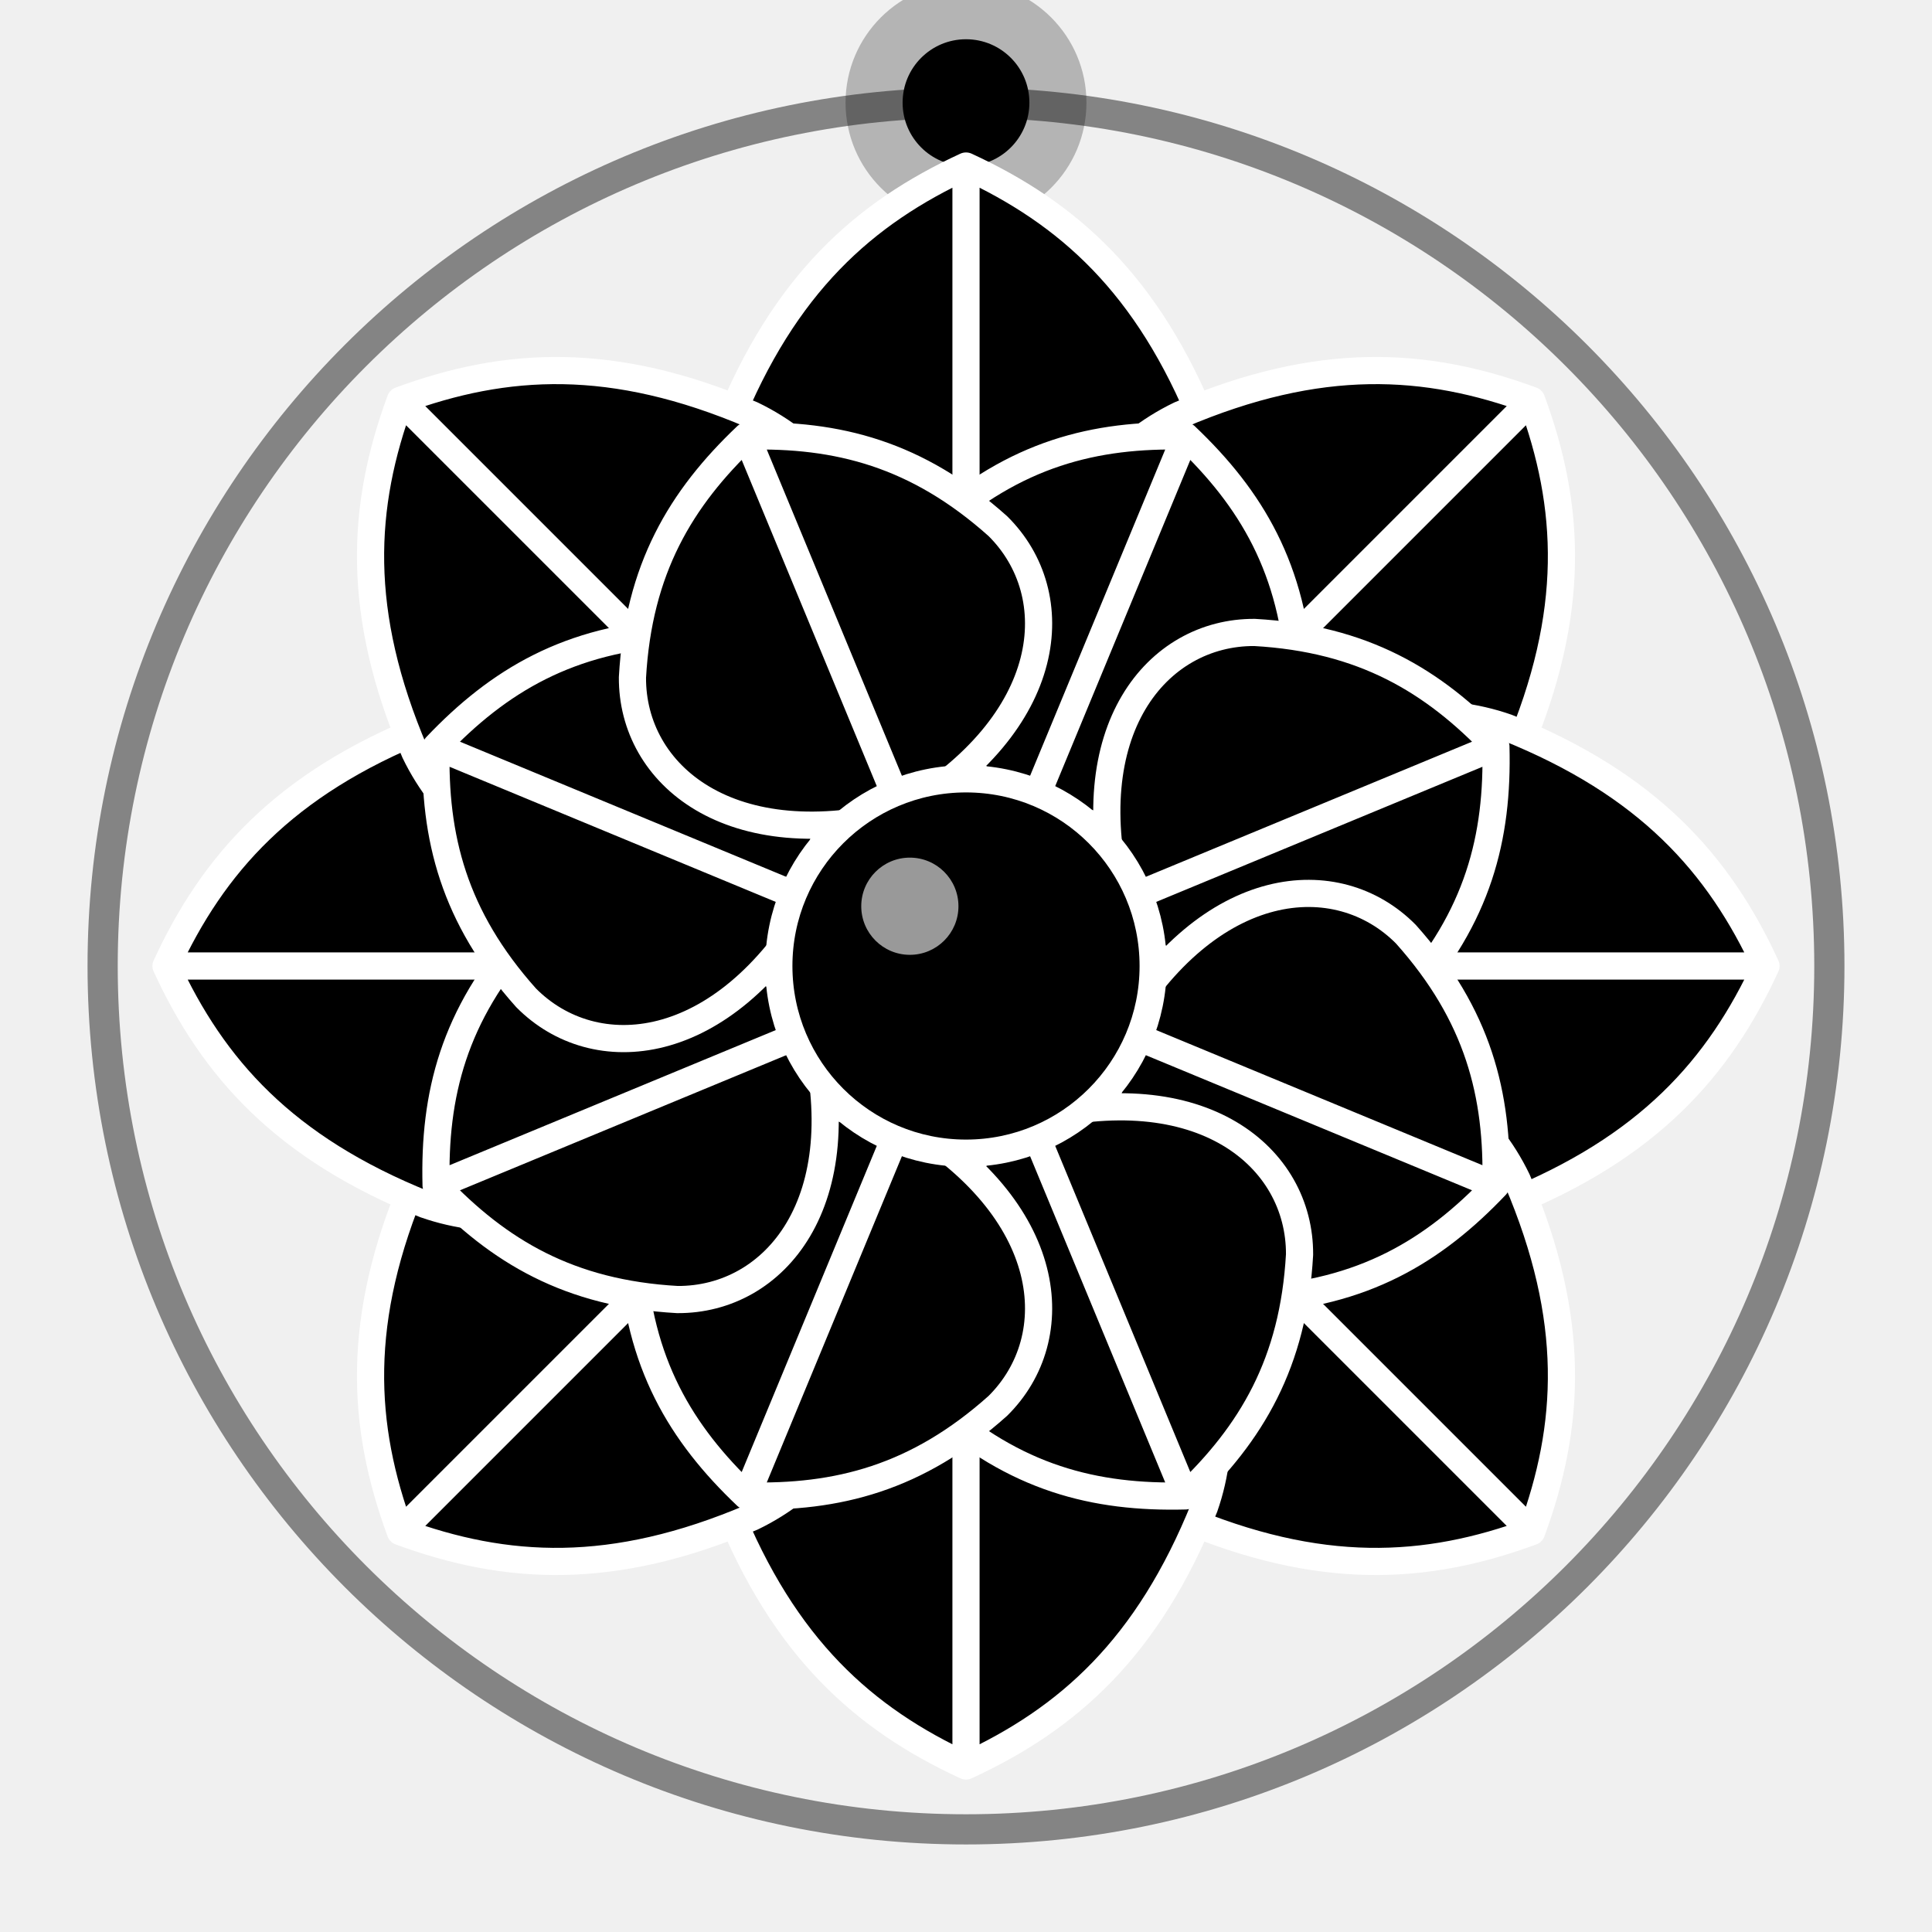
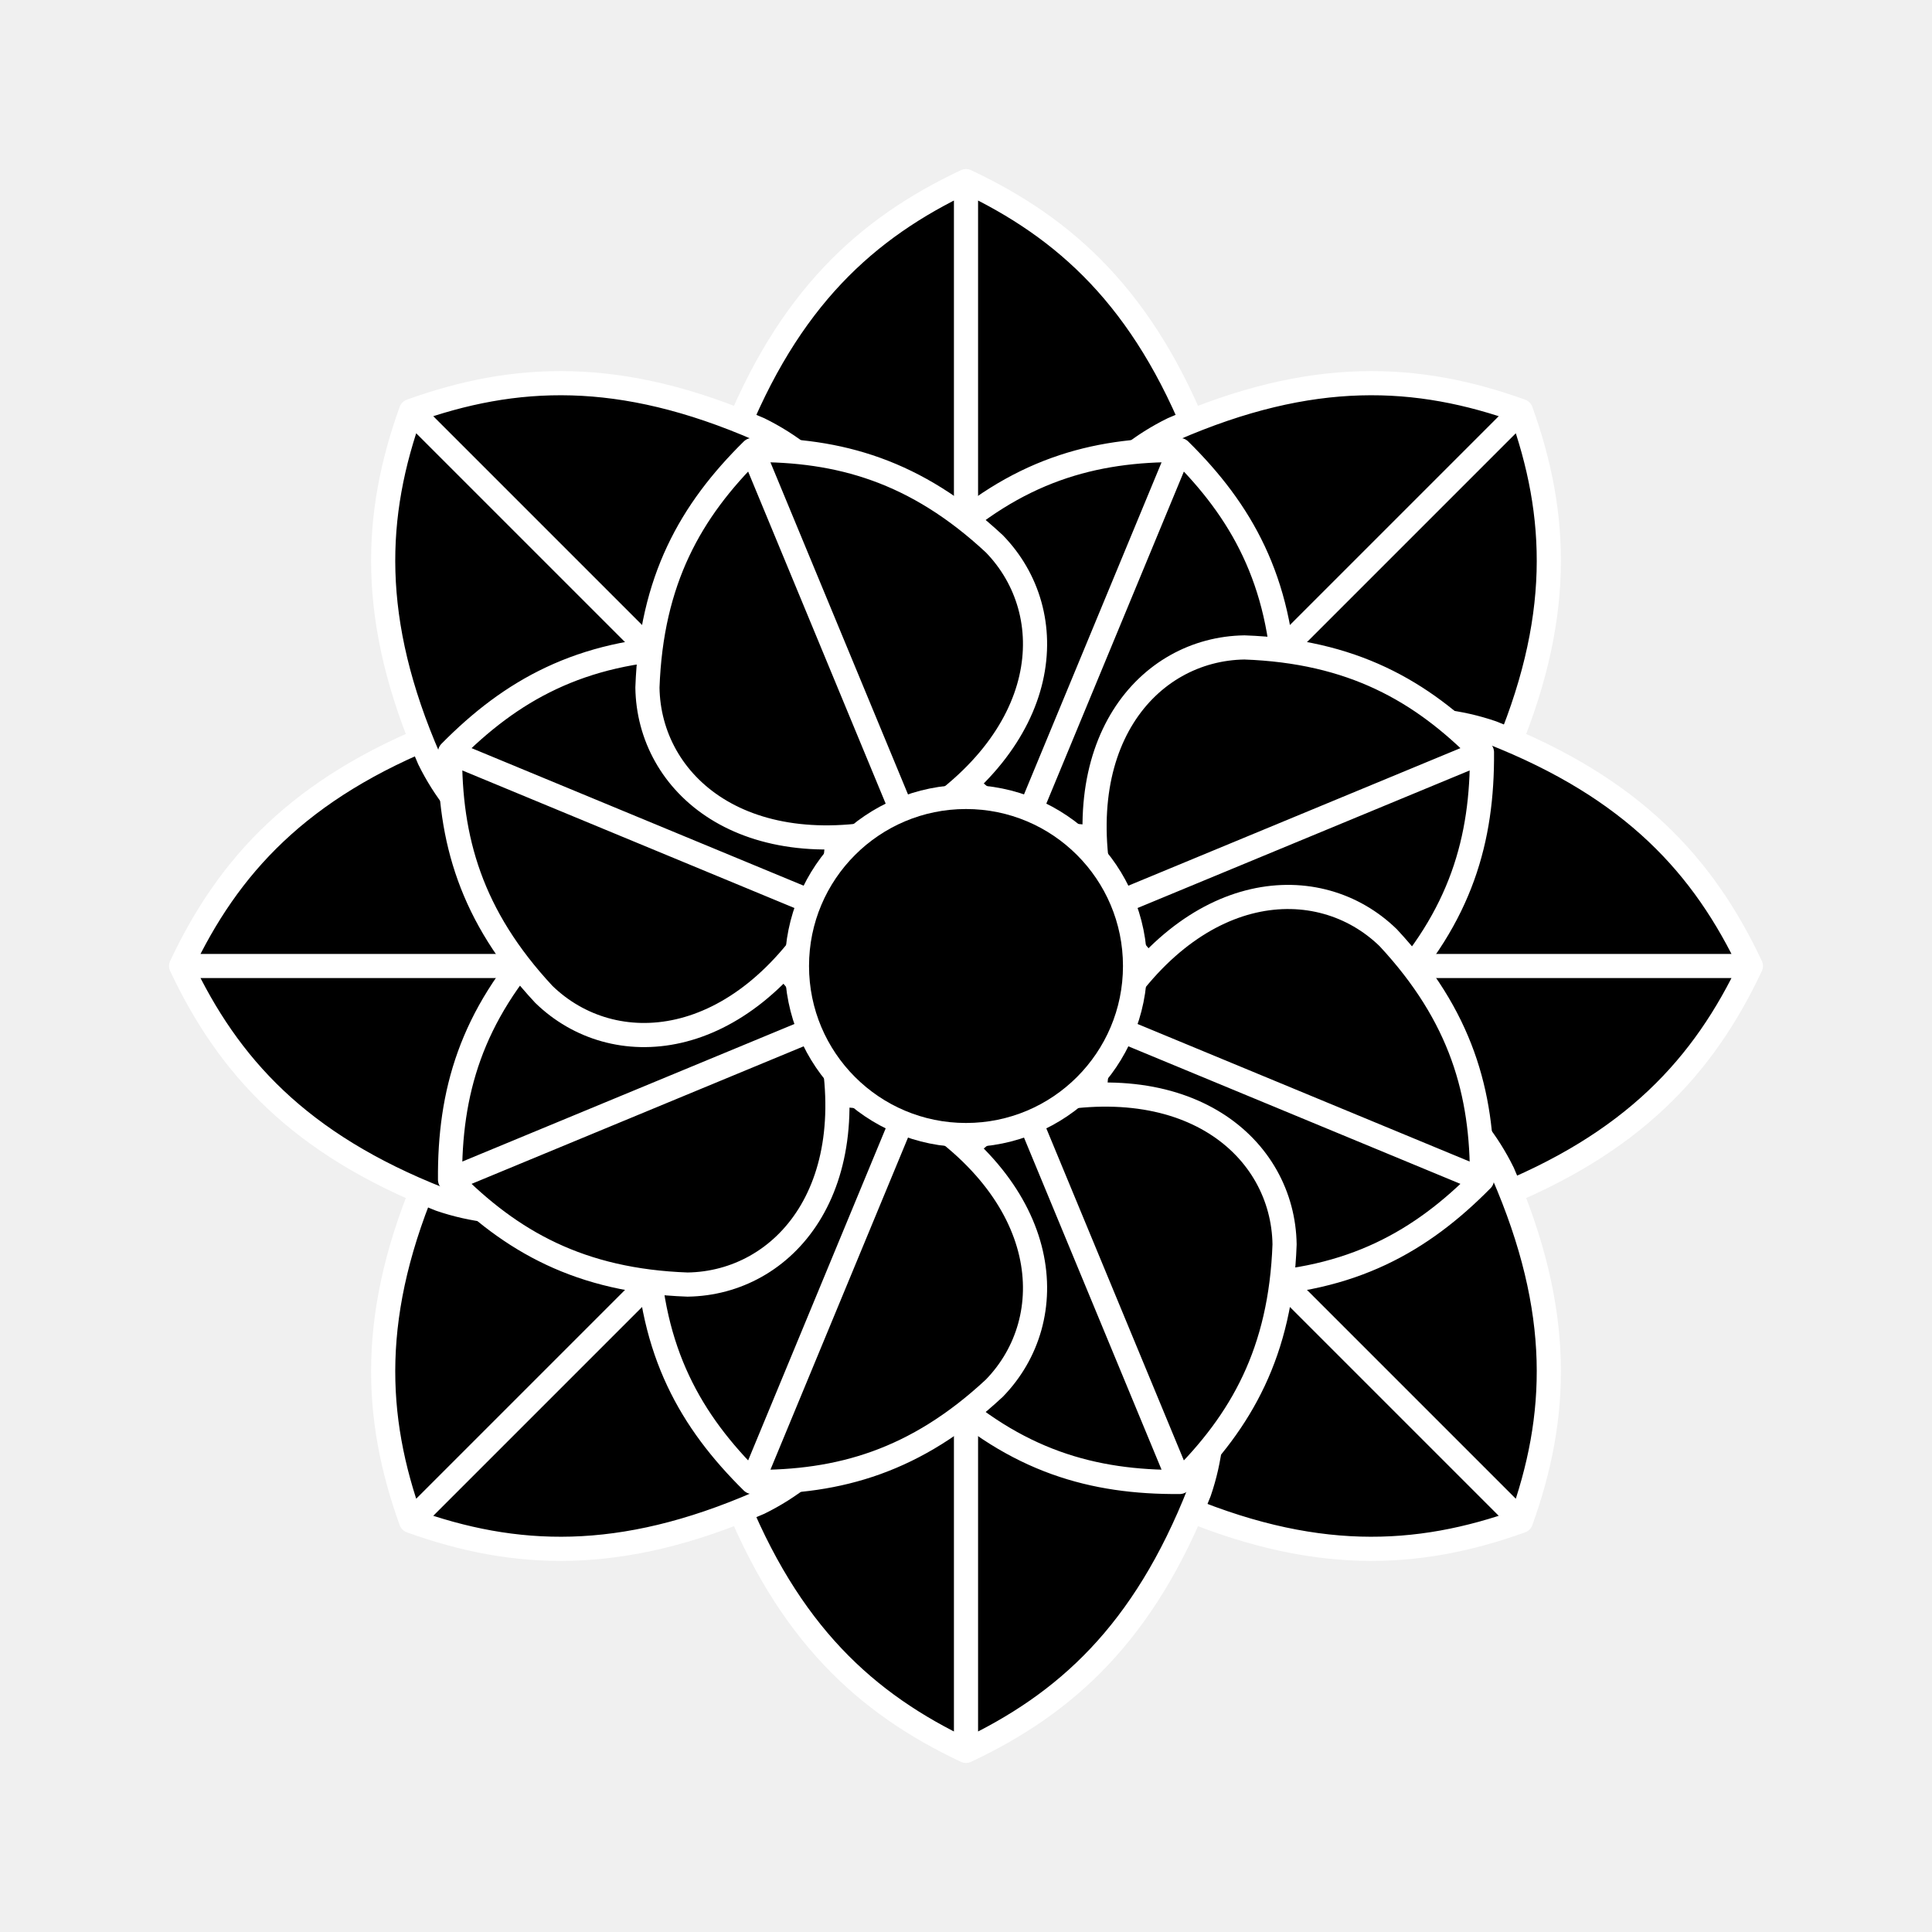
<svg xmlns="http://www.w3.org/2000/svg" viewBox="-32 -32 64 64" role="img" aria-label="Neelabja Mukhopadhyay">
  <defs>
-     <linearGradient id="compact-mono-back-lit" gradientUnits="userSpaceOnUse" x1="0" y1="-7" x2="0" y2="-26.5">
+     <linearGradient id="compact-mono-back-lit" gradientUnits="userSpaceOnUse" x1="0" y1="-6.5" x2="0" y2="-26">
      <stop offset="0" stop-color="currentColor" />
      <stop offset="1" stop-color="currentColor" />
    </linearGradient>
-     <linearGradient id="compact-mono-back-shade" gradientUnits="userSpaceOnUse" x1="0" y1="-7" x2="0" y2="-26.5">
+     <linearGradient id="compact-mono-back-shade" gradientUnits="userSpaceOnUse" x1="0" y1="-6.5" x2="0" y2="-26">
      <stop offset="0" stop-color="currentColor" />
      <stop offset="1" stop-color="currentColor" />
    </linearGradient>
-     <linearGradient id="compact-mono-middle-lit" gradientUnits="userSpaceOnUse" x1="0" y1="-5.5" x2="0" y2="-19">
+     <linearGradient id="compact-mono-middle-lit" gradientUnits="userSpaceOnUse" x1="0" y1="-5" x2="0" y2="-18.5">
      <stop offset="0" stop-color="currentColor" />
      <stop offset="1" stop-color="currentColor" />
    </linearGradient>
-     <linearGradient id="compact-mono-middle-shade" gradientUnits="userSpaceOnUse" x1="0" y1="-5.5" x2="0" y2="-19">
+     <linearGradient id="compact-mono-middle-shade" gradientUnits="userSpaceOnUse" x1="0" y1="-5" x2="0" y2="-18.5">
      <stop offset="0" stop-color="currentColor" />
      <stop offset="1" stop-color="currentColor" />
    </linearGradient>
-     <radialGradient id="compact-mono-heart" cx="0.4" cy="0.36" r="0.62">
+     <radialGradient id="compact-mono-heart" cx="0.4" cy="0.36" r="0.64">
      <stop offset="0" stop-color="currentColor" />
-       <stop offset="0.5" stop-color="currentColor" />
      <stop offset="1" stop-color="currentColor" />
    </radialGradient>
  </defs>
-   <circle r="28.6" fill="none" stroke="currentColor" stroke-width="1" stroke-dasharray="none" opacity="0.45" />
-   <g class="logo__orbit">
-     <circle cy="-28.6" r="3.99" fill="currentColor" opacity="0.25" />
-     <circle cy="-28.6" r="2.1" fill="currentColor" />
-   </g>
  <g class="logo__turn">
    <g class="logo__layer logo__layer--back">
      <g transform="rotate(0)">
        <g class="logo__petal" style="--i:0;--l:0">
-           <path d="M0 -7C-7.05 -8.17 -9.4 -13.63 -7.9 -17.92C-6.02 -22.6 -3.38 -24.94 0 -26.5Z" fill="url(#compact-mono-back-lit)" />
-           <path d="M0 -7C7.05 -8.17 9.4 -13.63 7.9 -17.92C6.02 -22.6 3.38 -24.94 0 -26.5Z" fill="url(#compact-mono-back-shade)" />
-           <path d="M0 -7C-7.05 -8.17 -9.4 -13.63 -7.9 -17.92C-6.02 -22.6 -3.38 -24.94 0 -26.5ZM0 -7C7.05 -8.17 9.4 -13.63 7.9 -17.92C6.02 -22.6 3.38 -24.94 0 -26.5Z" fill="none" stroke="#ffffff" stroke-width="0.9" stroke-linejoin="round" />
+           <path d="M0 -6.5C-6.9 -7.67 -9.2 -13.13 -7.73 -17.42C-5.89 -22.1 -3.31 -24.44 0 -26Z" fill="url(#compact-mono-back-lit)" />
+           <path d="M0 -6.5C6.9 -7.67 9.2 -13.13 7.73 -17.42C5.89 -22.1 3.31 -24.44 0 -26Z" fill="url(#compact-mono-back-shade)" />
+           <path d="M0 -6.5C-6.9 -7.67 -9.2 -13.13 -7.73 -17.42C-5.89 -22.1 -3.31 -24.44 0 -26ZM0 -6.5C6.9 -7.67 9.2 -13.13 7.73 -17.42C5.89 -22.1 3.31 -24.44 0 -26Z" fill="none" stroke="#ffffff" stroke-width="0.8" stroke-linejoin="round" />
        </g>
      </g>
      <g transform="rotate(45)">
        <g class="logo__petal" style="--i:1;--l:0">
-           <path d="M0 -7C-7.05 -8.17 -9.4 -13.63 -7.9 -17.92C-6.02 -22.6 -3.38 -24.94 0 -26.5Z" fill="url(#compact-mono-back-lit)" />
-           <path d="M0 -7C7.05 -8.17 9.4 -13.63 7.9 -17.92C6.02 -22.6 3.38 -24.94 0 -26.5Z" fill="url(#compact-mono-back-shade)" />
-           <path d="M0 -7C-7.05 -8.17 -9.4 -13.63 -7.9 -17.92C-6.02 -22.6 -3.38 -24.94 0 -26.5ZM0 -7C7.05 -8.17 9.4 -13.63 7.9 -17.92C6.02 -22.6 3.38 -24.94 0 -26.5Z" fill="none" stroke="#ffffff" stroke-width="0.9" stroke-linejoin="round" />
+           <path d="M0 -6.5C-6.9 -7.67 -9.2 -13.13 -7.73 -17.42C-5.89 -22.1 -3.31 -24.44 0 -26Z" fill="url(#compact-mono-back-lit)" />
+           <path d="M0 -6.5C6.9 -7.67 9.2 -13.13 7.73 -17.42C5.89 -22.1 3.31 -24.44 0 -26Z" fill="url(#compact-mono-back-shade)" />
+           <path d="M0 -6.5C-6.9 -7.67 -9.2 -13.13 -7.73 -17.42C-5.89 -22.1 -3.31 -24.44 0 -26ZM0 -6.5C6.9 -7.67 9.2 -13.13 7.73 -17.42C5.89 -22.1 3.31 -24.44 0 -26Z" fill="none" stroke="#ffffff" stroke-width="0.8" stroke-linejoin="round" />
        </g>
      </g>
      <g transform="rotate(90)">
        <g class="logo__petal" style="--i:2;--l:0">
-           <path d="M0 -7C-7.05 -8.17 -9.4 -13.63 -7.9 -17.92C-6.02 -22.6 -3.38 -24.94 0 -26.5Z" fill="url(#compact-mono-back-lit)" />
-           <path d="M0 -7C7.05 -8.17 9.4 -13.63 7.9 -17.92C6.02 -22.6 3.38 -24.94 0 -26.5Z" fill="url(#compact-mono-back-shade)" />
-           <path d="M0 -7C-7.05 -8.17 -9.4 -13.63 -7.9 -17.92C-6.02 -22.6 -3.38 -24.94 0 -26.5ZM0 -7C7.05 -8.17 9.4 -13.63 7.9 -17.92C6.02 -22.6 3.38 -24.94 0 -26.5Z" fill="none" stroke="#ffffff" stroke-width="0.9" stroke-linejoin="round" />
+           <path d="M0 -6.5C-6.9 -7.67 -9.2 -13.13 -7.73 -17.42C-5.89 -22.1 -3.31 -24.44 0 -26Z" fill="url(#compact-mono-back-lit)" />
+           <path d="M0 -6.5C6.9 -7.67 9.2 -13.13 7.73 -17.42C5.89 -22.1 3.31 -24.44 0 -26Z" fill="url(#compact-mono-back-shade)" />
+           <path d="M0 -6.5C-6.9 -7.67 -9.2 -13.13 -7.73 -17.42C-5.89 -22.1 -3.31 -24.44 0 -26ZM0 -6.5C6.9 -7.67 9.2 -13.13 7.73 -17.42C5.89 -22.1 3.31 -24.44 0 -26Z" fill="none" stroke="#ffffff" stroke-width="0.8" stroke-linejoin="round" />
        </g>
      </g>
      <g transform="rotate(135)">
        <g class="logo__petal" style="--i:3;--l:0">
-           <path d="M0 -7C-7.05 -8.17 -9.4 -13.63 -7.9 -17.92C-6.02 -22.6 -3.38 -24.94 0 -26.5Z" fill="url(#compact-mono-back-lit)" />
-           <path d="M0 -7C7.05 -8.17 9.4 -13.63 7.9 -17.92C6.02 -22.6 3.38 -24.94 0 -26.5Z" fill="url(#compact-mono-back-shade)" />
-           <path d="M0 -7C-7.05 -8.17 -9.4 -13.63 -7.9 -17.92C-6.02 -22.6 -3.38 -24.94 0 -26.5ZM0 -7C7.05 -8.17 9.4 -13.63 7.9 -17.92C6.02 -22.6 3.38 -24.94 0 -26.5Z" fill="none" stroke="#ffffff" stroke-width="0.9" stroke-linejoin="round" />
+           <path d="M0 -6.5C-6.9 -7.67 -9.2 -13.13 -7.73 -17.42C-5.89 -22.1 -3.31 -24.44 0 -26Z" fill="url(#compact-mono-back-lit)" />
+           <path d="M0 -6.5C6.9 -7.67 9.2 -13.13 7.73 -17.42C5.89 -22.1 3.31 -24.44 0 -26Z" fill="url(#compact-mono-back-shade)" />
+           <path d="M0 -6.5C-6.9 -7.67 -9.2 -13.13 -7.73 -17.42C-5.89 -22.1 -3.31 -24.44 0 -26ZM0 -6.5C6.9 -7.67 9.2 -13.13 7.73 -17.42C5.89 -22.1 3.31 -24.44 0 -26Z" fill="none" stroke="#ffffff" stroke-width="0.8" stroke-linejoin="round" />
        </g>
      </g>
      <g transform="rotate(180)">
        <g class="logo__petal" style="--i:4;--l:0">
-           <path d="M0 -7C-7.05 -8.17 -9.4 -13.63 -7.9 -17.92C-6.02 -22.6 -3.38 -24.94 0 -26.5Z" fill="url(#compact-mono-back-lit)" />
-           <path d="M0 -7C7.05 -8.17 9.4 -13.63 7.9 -17.92C6.02 -22.6 3.38 -24.94 0 -26.5Z" fill="url(#compact-mono-back-shade)" />
-           <path d="M0 -7C-7.05 -8.17 -9.4 -13.63 -7.9 -17.92C-6.02 -22.6 -3.38 -24.94 0 -26.5ZM0 -7C7.05 -8.17 9.4 -13.63 7.9 -17.92C6.02 -22.6 3.38 -24.94 0 -26.5Z" fill="none" stroke="#ffffff" stroke-width="0.9" stroke-linejoin="round" />
+           <path d="M0 -6.5C-6.9 -7.67 -9.2 -13.13 -7.73 -17.42C-5.89 -22.1 -3.31 -24.44 0 -26Z" fill="url(#compact-mono-back-lit)" />
+           <path d="M0 -6.5C6.9 -7.67 9.2 -13.13 7.73 -17.42C5.89 -22.1 3.31 -24.44 0 -26Z" fill="url(#compact-mono-back-shade)" />
+           <path d="M0 -6.5C-6.9 -7.67 -9.2 -13.13 -7.73 -17.42C-5.89 -22.1 -3.31 -24.44 0 -26ZM0 -6.5C6.9 -7.67 9.2 -13.13 7.73 -17.42C5.89 -22.1 3.31 -24.44 0 -26Z" fill="none" stroke="#ffffff" stroke-width="0.8" stroke-linejoin="round" />
        </g>
      </g>
      <g transform="rotate(225)">
        <g class="logo__petal" style="--i:5;--l:0">
-           <path d="M0 -7C-7.05 -8.17 -9.4 -13.63 -7.9 -17.92C-6.02 -22.6 -3.38 -24.94 0 -26.5Z" fill="url(#compact-mono-back-lit)" />
-           <path d="M0 -7C7.05 -8.17 9.4 -13.63 7.9 -17.92C6.02 -22.6 3.38 -24.94 0 -26.5Z" fill="url(#compact-mono-back-shade)" />
-           <path d="M0 -7C-7.05 -8.17 -9.4 -13.63 -7.9 -17.92C-6.02 -22.6 -3.38 -24.94 0 -26.5ZM0 -7C7.05 -8.17 9.4 -13.63 7.9 -17.92C6.02 -22.6 3.38 -24.94 0 -26.5Z" fill="none" stroke="#ffffff" stroke-width="0.9" stroke-linejoin="round" />
+           <path d="M0 -6.5C-6.9 -7.67 -9.2 -13.13 -7.73 -17.42C-5.89 -22.1 -3.31 -24.44 0 -26Z" fill="url(#compact-mono-back-lit)" />
+           <path d="M0 -6.5C6.9 -7.67 9.2 -13.13 7.73 -17.42C5.89 -22.1 3.31 -24.44 0 -26Z" fill="url(#compact-mono-back-shade)" />
+           <path d="M0 -6.5C-6.9 -7.67 -9.2 -13.13 -7.73 -17.42C-5.89 -22.1 -3.31 -24.44 0 -26ZM0 -6.5C6.9 -7.67 9.2 -13.13 7.73 -17.42C5.89 -22.1 3.31 -24.44 0 -26Z" fill="none" stroke="#ffffff" stroke-width="0.8" stroke-linejoin="round" />
        </g>
      </g>
      <g transform="rotate(270)">
        <g class="logo__petal" style="--i:6;--l:0">
-           <path d="M0 -7C-7.05 -8.17 -9.4 -13.63 -7.9 -17.92C-6.02 -22.6 -3.38 -24.94 0 -26.5Z" fill="url(#compact-mono-back-lit)" />
-           <path d="M0 -7C7.05 -8.17 9.4 -13.63 7.9 -17.92C6.02 -22.6 3.38 -24.94 0 -26.5Z" fill="url(#compact-mono-back-shade)" />
-           <path d="M0 -7C-7.05 -8.17 -9.4 -13.63 -7.9 -17.92C-6.02 -22.6 -3.38 -24.94 0 -26.5ZM0 -7C7.05 -8.17 9.4 -13.63 7.9 -17.92C6.02 -22.6 3.38 -24.94 0 -26.5Z" fill="none" stroke="#ffffff" stroke-width="0.9" stroke-linejoin="round" />
+           <path d="M0 -6.5C-6.9 -7.67 -9.2 -13.13 -7.73 -17.42C-5.89 -22.1 -3.31 -24.44 0 -26Z" fill="url(#compact-mono-back-lit)" />
+           <path d="M0 -6.5C6.9 -7.67 9.2 -13.13 7.73 -17.42C5.89 -22.1 3.31 -24.44 0 -26Z" fill="url(#compact-mono-back-shade)" />
+           <path d="M0 -6.5C-6.9 -7.67 -9.2 -13.13 -7.73 -17.42C-5.89 -22.1 -3.31 -24.44 0 -26ZM0 -6.5C6.9 -7.67 9.2 -13.13 7.73 -17.42C5.89 -22.1 3.31 -24.44 0 -26Z" fill="none" stroke="#ffffff" stroke-width="0.8" stroke-linejoin="round" />
        </g>
      </g>
      <g transform="rotate(315)">
        <g class="logo__petal" style="--i:7;--l:0">
-           <path d="M0 -7C-7.05 -8.17 -9.4 -13.63 -7.9 -17.92C-6.02 -22.6 -3.38 -24.94 0 -26.5Z" fill="url(#compact-mono-back-lit)" />
-           <path d="M0 -7C7.05 -8.17 9.4 -13.63 7.9 -17.92C6.02 -22.6 3.38 -24.94 0 -26.5Z" fill="url(#compact-mono-back-shade)" />
-           <path d="M0 -7C-7.05 -8.17 -9.4 -13.63 -7.9 -17.92C-6.02 -22.6 -3.38 -24.94 0 -26.5ZM0 -7C7.05 -8.17 9.4 -13.63 7.9 -17.92C6.02 -22.6 3.38 -24.94 0 -26.5Z" fill="none" stroke="#ffffff" stroke-width="0.9" stroke-linejoin="round" />
+           <path d="M0 -6.5C-6.9 -7.67 -9.2 -13.13 -7.73 -17.42C-5.89 -22.1 -3.31 -24.44 0 -26Z" fill="url(#compact-mono-back-lit)" />
+           <path d="M0 -6.5C6.9 -7.67 9.2 -13.13 7.73 -17.42C5.89 -22.1 3.31 -24.44 0 -26Z" fill="url(#compact-mono-back-shade)" />
+           <path d="M0 -6.5C-6.9 -7.67 -9.2 -13.13 -7.73 -17.42C-5.89 -22.1 -3.31 -24.44 0 -26ZM0 -6.5C6.9 -7.67 9.2 -13.13 7.73 -17.42C5.89 -22.1 3.31 -24.44 0 -26Z" fill="none" stroke="#ffffff" stroke-width="0.8" stroke-linejoin="round" />
        </g>
      </g>
    </g>
    <g class="logo__layer logo__layer--middle">
      <g transform="rotate(22.5)">
        <g class="logo__petal" style="--i:0;--l:1">
-           <path d="M0 -5.5C-5.85 -6.31 -7.8 -10.09 -6.55 -13.06C-4.99 -16.3 -2.81 -17.92 0 -19Z" fill="url(#compact-mono-middle-lit)" />
-           <path d="M0 -5.5C5.85 -6.31 7.8 -10.09 6.55 -13.06C4.99 -16.3 2.81 -17.92 0 -19Z" fill="url(#compact-mono-middle-shade)" />
-           <path d="M0 -5.5C-5.85 -6.31 -7.8 -10.09 -6.55 -13.06C-4.99 -16.3 -2.81 -17.92 0 -19ZM0 -5.5C5.85 -6.31 7.8 -10.09 6.55 -13.06C4.99 -16.3 2.81 -17.92 0 -19Z" fill="none" stroke="#ffffff" stroke-width="0.9" stroke-linejoin="round" />
+           <path d="M0 -5C-5.55 -5.81 -7.4 -9.59 -6.22 -12.56C-4.74 -15.8 -2.66 -17.42 0 -18.5Z" fill="url(#compact-mono-middle-lit)" />
+           <path d="M0 -5C5.55 -5.81 7.4 -9.59 6.22 -12.56C4.74 -15.8 2.66 -17.42 0 -18.5Z" fill="url(#compact-mono-middle-shade)" />
+           <path d="M0 -5C-5.55 -5.81 -7.4 -9.59 -6.22 -12.56C-4.74 -15.8 -2.66 -17.42 0 -18.5ZM0 -5C5.55 -5.81 7.4 -9.59 6.22 -12.56C4.74 -15.8 2.66 -17.42 0 -18.5Z" fill="none" stroke="#ffffff" stroke-width="0.8" stroke-linejoin="round" />
        </g>
      </g>
      <g transform="rotate(67.5)">
        <g class="logo__petal" style="--i:1;--l:1">
-           <path d="M0 -5.5C-5.85 -6.31 -7.8 -10.09 -6.55 -13.06C-4.99 -16.3 -2.81 -17.92 0 -19Z" fill="url(#compact-mono-middle-lit)" />
-           <path d="M0 -5.5C5.85 -6.31 7.8 -10.09 6.55 -13.06C4.99 -16.3 2.81 -17.92 0 -19Z" fill="url(#compact-mono-middle-shade)" />
-           <path d="M0 -5.5C-5.85 -6.31 -7.8 -10.09 -6.55 -13.06C-4.99 -16.3 -2.81 -17.92 0 -19ZM0 -5.5C5.85 -6.31 7.8 -10.09 6.55 -13.06C4.99 -16.3 2.81 -17.92 0 -19Z" fill="none" stroke="#ffffff" stroke-width="0.9" stroke-linejoin="round" />
+           <path d="M0 -5C-5.55 -5.81 -7.4 -9.59 -6.22 -12.56C-4.74 -15.8 -2.66 -17.42 0 -18.5Z" fill="url(#compact-mono-middle-lit)" />
+           <path d="M0 -5C5.55 -5.81 7.4 -9.59 6.22 -12.56C4.74 -15.8 2.66 -17.42 0 -18.5Z" fill="url(#compact-mono-middle-shade)" />
+           <path d="M0 -5C-5.55 -5.81 -7.4 -9.59 -6.22 -12.56C-4.74 -15.8 -2.66 -17.42 0 -18.5ZM0 -5C5.55 -5.81 7.4 -9.59 6.22 -12.56C4.74 -15.8 2.66 -17.42 0 -18.5Z" fill="none" stroke="#ffffff" stroke-width="0.8" stroke-linejoin="round" />
        </g>
      </g>
      <g transform="rotate(112.5)">
        <g class="logo__petal" style="--i:2;--l:1">
-           <path d="M0 -5.5C-5.85 -6.31 -7.8 -10.09 -6.55 -13.06C-4.99 -16.3 -2.81 -17.92 0 -19Z" fill="url(#compact-mono-middle-lit)" />
-           <path d="M0 -5.5C5.85 -6.31 7.8 -10.09 6.55 -13.06C4.99 -16.3 2.81 -17.92 0 -19Z" fill="url(#compact-mono-middle-shade)" />
-           <path d="M0 -5.5C-5.85 -6.31 -7.8 -10.09 -6.55 -13.06C-4.99 -16.3 -2.81 -17.92 0 -19ZM0 -5.5C5.85 -6.31 7.8 -10.09 6.55 -13.06C4.99 -16.3 2.81 -17.92 0 -19Z" fill="none" stroke="#ffffff" stroke-width="0.9" stroke-linejoin="round" />
+           <path d="M0 -5C-5.55 -5.81 -7.4 -9.59 -6.22 -12.56C-4.74 -15.8 -2.66 -17.42 0 -18.5Z" fill="url(#compact-mono-middle-lit)" />
+           <path d="M0 -5C5.55 -5.81 7.4 -9.59 6.22 -12.56C4.74 -15.8 2.66 -17.42 0 -18.5Z" fill="url(#compact-mono-middle-shade)" />
+           <path d="M0 -5C-5.55 -5.81 -7.4 -9.59 -6.22 -12.56C-4.74 -15.8 -2.66 -17.42 0 -18.5ZM0 -5C5.55 -5.81 7.4 -9.59 6.22 -12.56C4.74 -15.8 2.66 -17.42 0 -18.5Z" fill="none" stroke="#ffffff" stroke-width="0.8" stroke-linejoin="round" />
        </g>
      </g>
      <g transform="rotate(157.5)">
        <g class="logo__petal" style="--i:3;--l:1">
-           <path d="M0 -5.5C-5.85 -6.31 -7.8 -10.09 -6.55 -13.06C-4.99 -16.3 -2.81 -17.92 0 -19Z" fill="url(#compact-mono-middle-lit)" />
-           <path d="M0 -5.5C5.85 -6.31 7.8 -10.09 6.55 -13.06C4.99 -16.3 2.81 -17.92 0 -19Z" fill="url(#compact-mono-middle-shade)" />
-           <path d="M0 -5.5C-5.85 -6.31 -7.8 -10.09 -6.55 -13.06C-4.99 -16.3 -2.81 -17.92 0 -19ZM0 -5.5C5.85 -6.31 7.8 -10.09 6.55 -13.06C4.99 -16.3 2.81 -17.92 0 -19Z" fill="none" stroke="#ffffff" stroke-width="0.9" stroke-linejoin="round" />
+           <path d="M0 -5C-5.55 -5.81 -7.4 -9.59 -6.22 -12.56C-4.74 -15.8 -2.66 -17.42 0 -18.5Z" fill="url(#compact-mono-middle-lit)" />
+           <path d="M0 -5C5.55 -5.81 7.4 -9.59 6.22 -12.56C4.74 -15.8 2.66 -17.42 0 -18.5Z" fill="url(#compact-mono-middle-shade)" />
+           <path d="M0 -5C-5.55 -5.81 -7.4 -9.59 -6.22 -12.56C-4.74 -15.8 -2.66 -17.42 0 -18.5ZM0 -5C5.55 -5.81 7.4 -9.59 6.22 -12.56C4.74 -15.8 2.66 -17.42 0 -18.5Z" fill="none" stroke="#ffffff" stroke-width="0.8" stroke-linejoin="round" />
        </g>
      </g>
      <g transform="rotate(202.5)">
        <g class="logo__petal" style="--i:4;--l:1">
-           <path d="M0 -5.5C-5.85 -6.31 -7.8 -10.09 -6.55 -13.06C-4.99 -16.3 -2.81 -17.92 0 -19Z" fill="url(#compact-mono-middle-lit)" />
-           <path d="M0 -5.5C5.85 -6.31 7.8 -10.09 6.55 -13.06C4.99 -16.3 2.81 -17.92 0 -19Z" fill="url(#compact-mono-middle-shade)" />
-           <path d="M0 -5.5C-5.85 -6.31 -7.8 -10.09 -6.55 -13.06C-4.99 -16.3 -2.81 -17.92 0 -19ZM0 -5.5C5.85 -6.31 7.8 -10.09 6.55 -13.06C4.99 -16.3 2.81 -17.92 0 -19Z" fill="none" stroke="#ffffff" stroke-width="0.9" stroke-linejoin="round" />
+           <path d="M0 -5C-5.55 -5.81 -7.4 -9.59 -6.22 -12.56C-4.74 -15.8 -2.66 -17.42 0 -18.5Z" fill="url(#compact-mono-middle-lit)" />
+           <path d="M0 -5C5.55 -5.81 7.4 -9.59 6.22 -12.56C4.74 -15.8 2.66 -17.42 0 -18.5Z" fill="url(#compact-mono-middle-shade)" />
+           <path d="M0 -5C-5.55 -5.81 -7.4 -9.59 -6.22 -12.56C-4.74 -15.8 -2.66 -17.42 0 -18.5ZM0 -5C5.55 -5.81 7.4 -9.59 6.22 -12.56C4.74 -15.8 2.66 -17.42 0 -18.5Z" fill="none" stroke="#ffffff" stroke-width="0.8" stroke-linejoin="round" />
        </g>
      </g>
      <g transform="rotate(247.5)">
        <g class="logo__petal" style="--i:5;--l:1">
-           <path d="M0 -5.5C-5.85 -6.31 -7.8 -10.09 -6.55 -13.06C-4.99 -16.3 -2.81 -17.92 0 -19Z" fill="url(#compact-mono-middle-lit)" />
-           <path d="M0 -5.5C5.85 -6.31 7.8 -10.09 6.55 -13.06C4.99 -16.3 2.81 -17.92 0 -19Z" fill="url(#compact-mono-middle-shade)" />
-           <path d="M0 -5.5C-5.85 -6.31 -7.8 -10.09 -6.55 -13.06C-4.99 -16.3 -2.81 -17.92 0 -19ZM0 -5.5C5.85 -6.31 7.8 -10.09 6.55 -13.06C4.99 -16.3 2.81 -17.92 0 -19Z" fill="none" stroke="#ffffff" stroke-width="0.9" stroke-linejoin="round" />
+           <path d="M0 -5C-5.55 -5.81 -7.4 -9.59 -6.22 -12.56C-4.74 -15.8 -2.66 -17.42 0 -18.5Z" fill="url(#compact-mono-middle-lit)" />
+           <path d="M0 -5C5.55 -5.81 7.4 -9.59 6.22 -12.56C4.74 -15.8 2.66 -17.42 0 -18.5Z" fill="url(#compact-mono-middle-shade)" />
+           <path d="M0 -5C-5.55 -5.81 -7.4 -9.59 -6.22 -12.56C-4.74 -15.8 -2.66 -17.42 0 -18.5ZM0 -5C5.55 -5.81 7.4 -9.59 6.22 -12.56C4.74 -15.8 2.66 -17.42 0 -18.5Z" fill="none" stroke="#ffffff" stroke-width="0.8" stroke-linejoin="round" />
        </g>
      </g>
      <g transform="rotate(292.5)">
        <g class="logo__petal" style="--i:6;--l:1">
-           <path d="M0 -5.5C-5.85 -6.31 -7.8 -10.09 -6.55 -13.06C-4.99 -16.3 -2.81 -17.92 0 -19Z" fill="url(#compact-mono-middle-lit)" />
-           <path d="M0 -5.5C5.85 -6.31 7.8 -10.09 6.55 -13.06C4.99 -16.3 2.81 -17.92 0 -19Z" fill="url(#compact-mono-middle-shade)" />
-           <path d="M0 -5.5C-5.85 -6.31 -7.8 -10.09 -6.55 -13.06C-4.99 -16.3 -2.81 -17.92 0 -19ZM0 -5.5C5.85 -6.31 7.8 -10.09 6.55 -13.06C4.99 -16.3 2.81 -17.92 0 -19Z" fill="none" stroke="#ffffff" stroke-width="0.9" stroke-linejoin="round" />
+           <path d="M0 -5C-5.55 -5.81 -7.4 -9.59 -6.22 -12.56C-4.74 -15.8 -2.66 -17.42 0 -18.5Z" fill="url(#compact-mono-middle-lit)" />
+           <path d="M0 -5C5.55 -5.81 7.4 -9.59 6.22 -12.56C4.74 -15.8 2.66 -17.42 0 -18.5Z" fill="url(#compact-mono-middle-shade)" />
+           <path d="M0 -5C-5.55 -5.81 -7.4 -9.59 -6.22 -12.56C-4.74 -15.8 -2.66 -17.42 0 -18.5ZM0 -5C5.55 -5.81 7.4 -9.59 6.22 -12.56C4.74 -15.8 2.66 -17.42 0 -18.5Z" fill="none" stroke="#ffffff" stroke-width="0.8" stroke-linejoin="round" />
        </g>
      </g>
      <g transform="rotate(337.5)">
        <g class="logo__petal" style="--i:7;--l:1">
-           <path d="M0 -5.5C-5.85 -6.31 -7.8 -10.09 -6.55 -13.06C-4.99 -16.3 -2.81 -17.92 0 -19Z" fill="url(#compact-mono-middle-lit)" />
-           <path d="M0 -5.5C5.85 -6.31 7.8 -10.09 6.55 -13.06C4.99 -16.3 2.81 -17.92 0 -19Z" fill="url(#compact-mono-middle-shade)" />
-           <path d="M0 -5.5C-5.85 -6.31 -7.8 -10.09 -6.55 -13.06C-4.99 -16.3 -2.81 -17.92 0 -19ZM0 -5.5C5.85 -6.31 7.8 -10.09 6.55 -13.06C4.99 -16.3 2.81 -17.92 0 -19Z" fill="none" stroke="#ffffff" stroke-width="0.9" stroke-linejoin="round" />
+           <path d="M0 -5C-5.55 -5.81 -7.4 -9.59 -6.22 -12.56C-4.74 -15.8 -2.66 -17.42 0 -18.5Z" fill="url(#compact-mono-middle-lit)" />
+           <path d="M0 -5C5.55 -5.81 7.4 -9.59 6.22 -12.56C4.74 -15.8 2.66 -17.42 0 -18.5Z" fill="url(#compact-mono-middle-shade)" />
+           <path d="M0 -5C-5.55 -5.81 -7.4 -9.59 -6.22 -12.56C-4.74 -15.8 -2.66 -17.42 0 -18.5ZM0 -5C5.55 -5.81 7.4 -9.59 6.22 -12.56C4.74 -15.8 2.66 -17.42 0 -18.5Z" fill="none" stroke="#ffffff" stroke-width="0.8" stroke-linejoin="round" />
        </g>
      </g>
    </g>
-     <g class="logo__heart">
-       <circle r="6.2" fill="url(#compact-mono-heart)" stroke="#ffffff" stroke-width="0.9" />
-       <circle cx="-1.86" cy="-1.98" r="1.61" fill="#ffffff" opacity="0.6" />
-     </g>
+     <circle class="logo__heart" r="5.6" fill="url(#compact-mono-heart)" stroke="#ffffff" stroke-width="0.8" />
  </g>
</svg>
